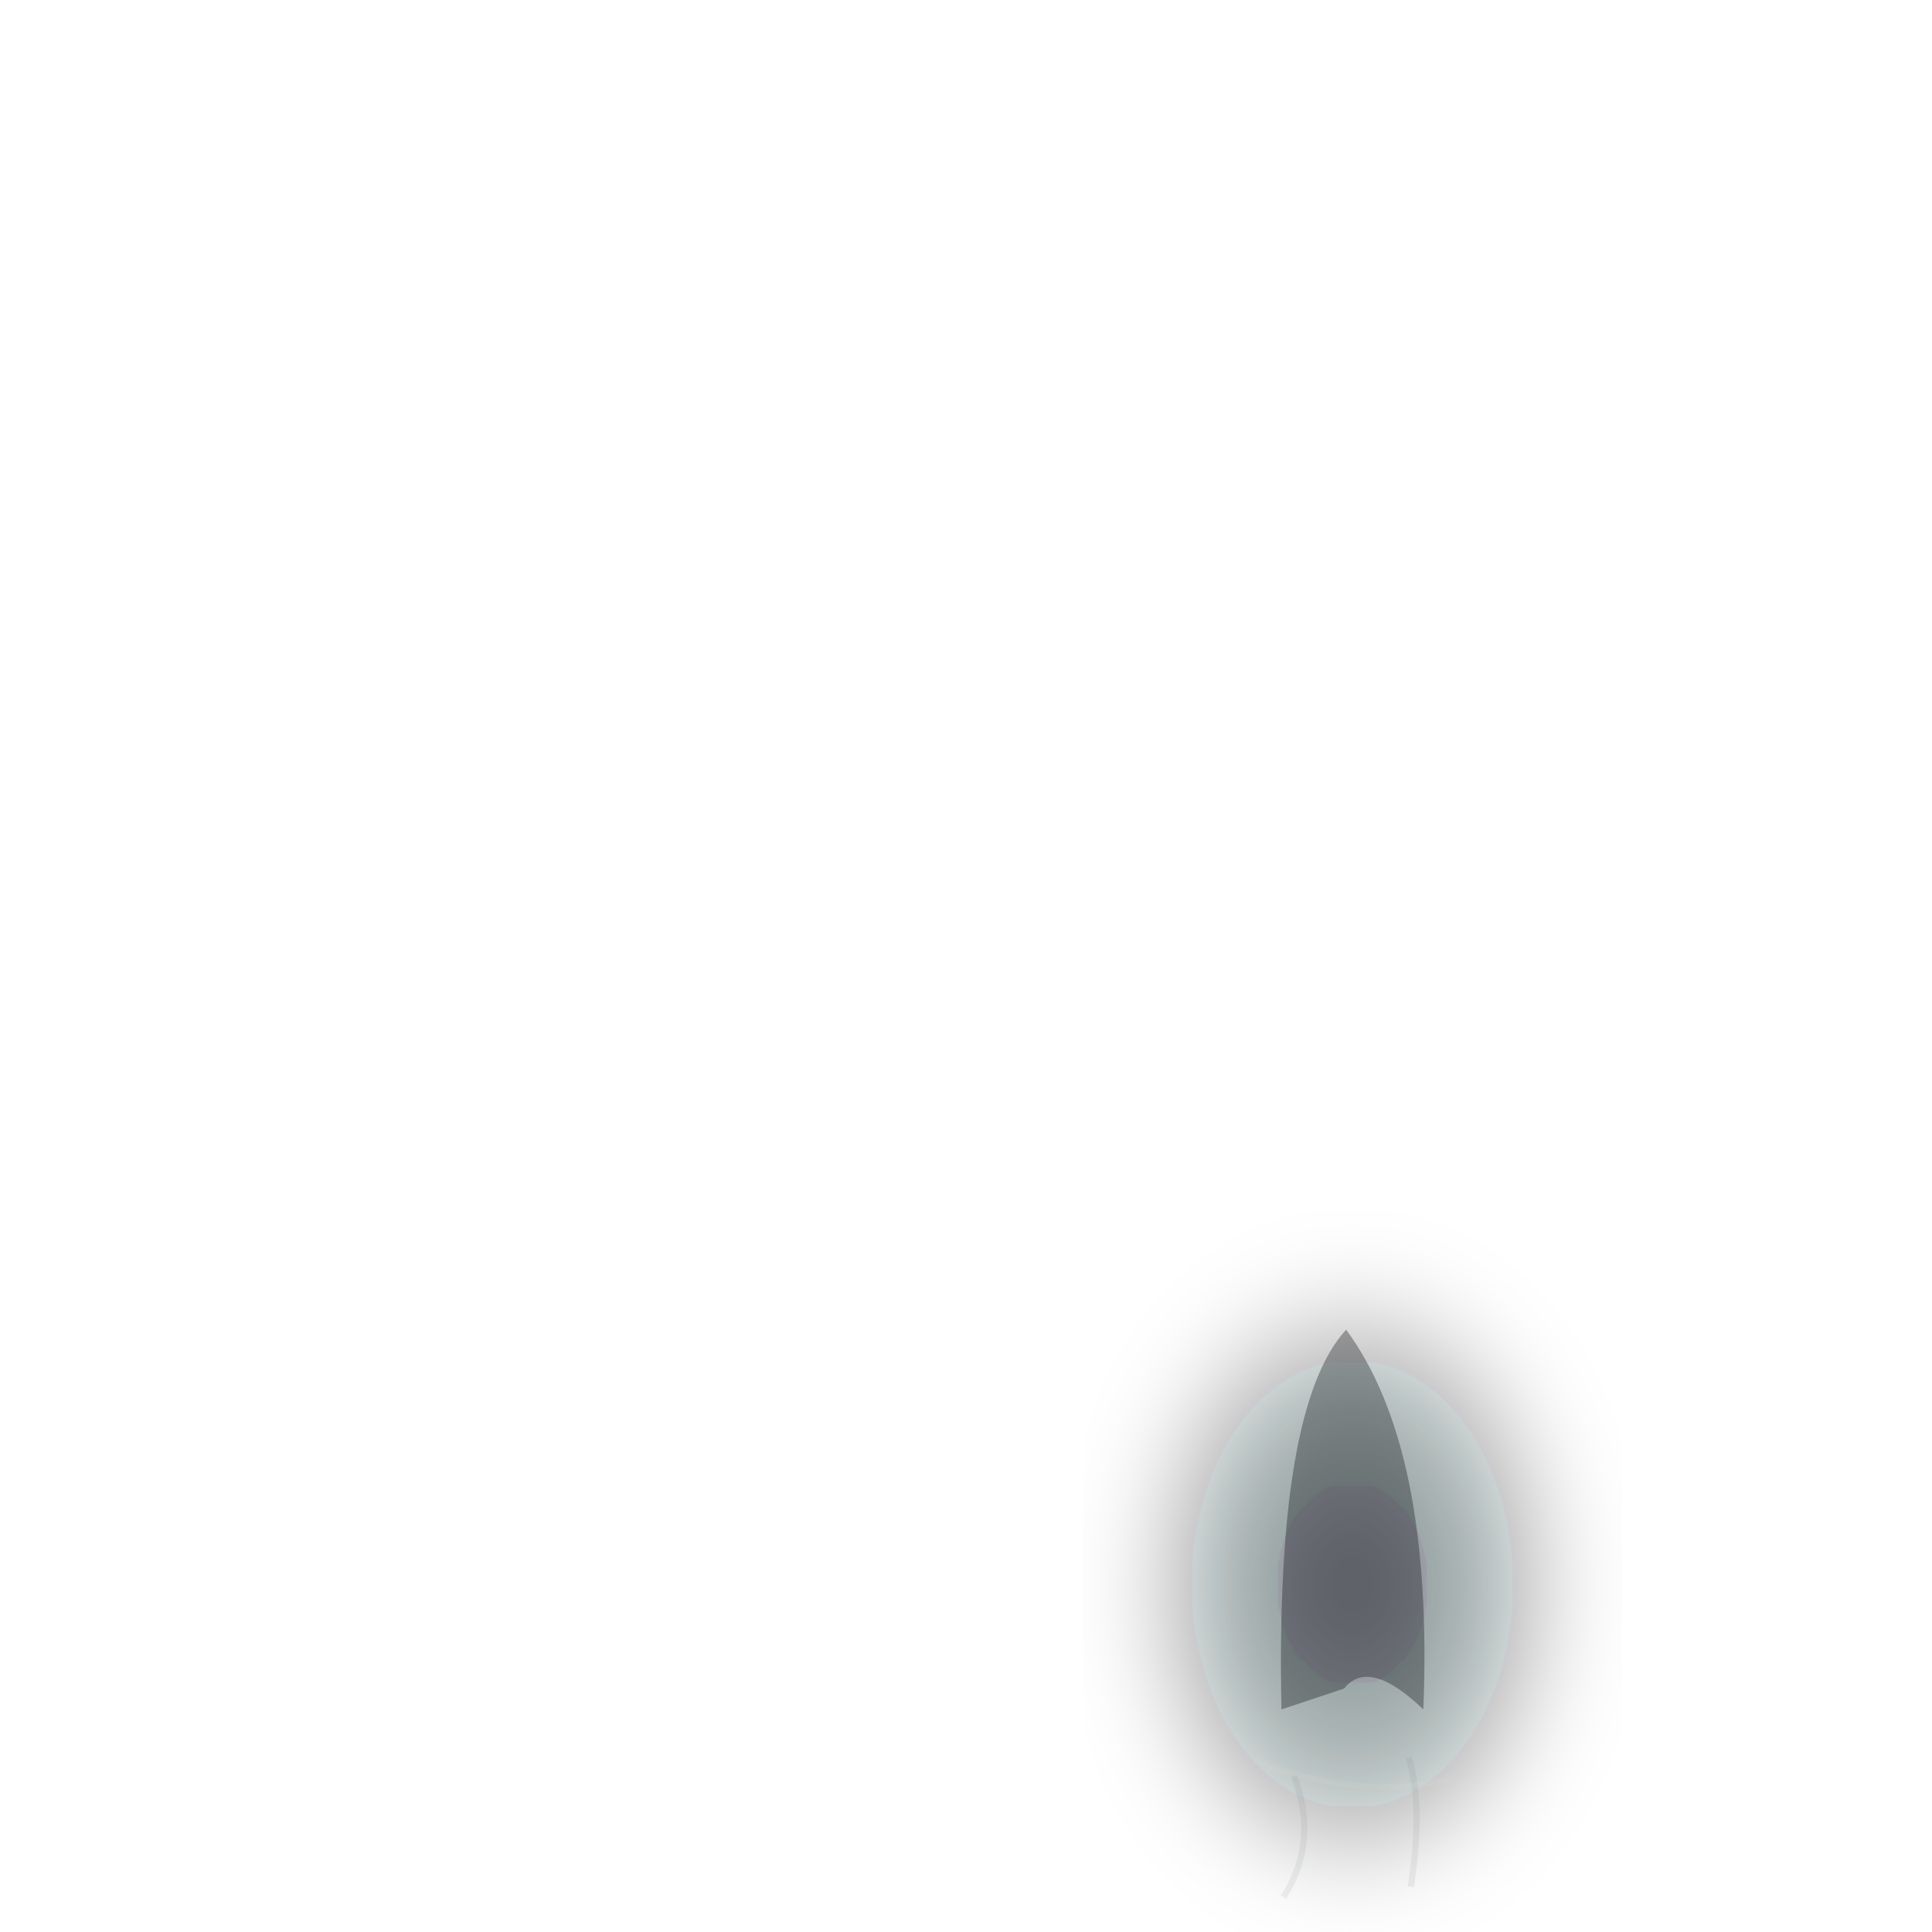
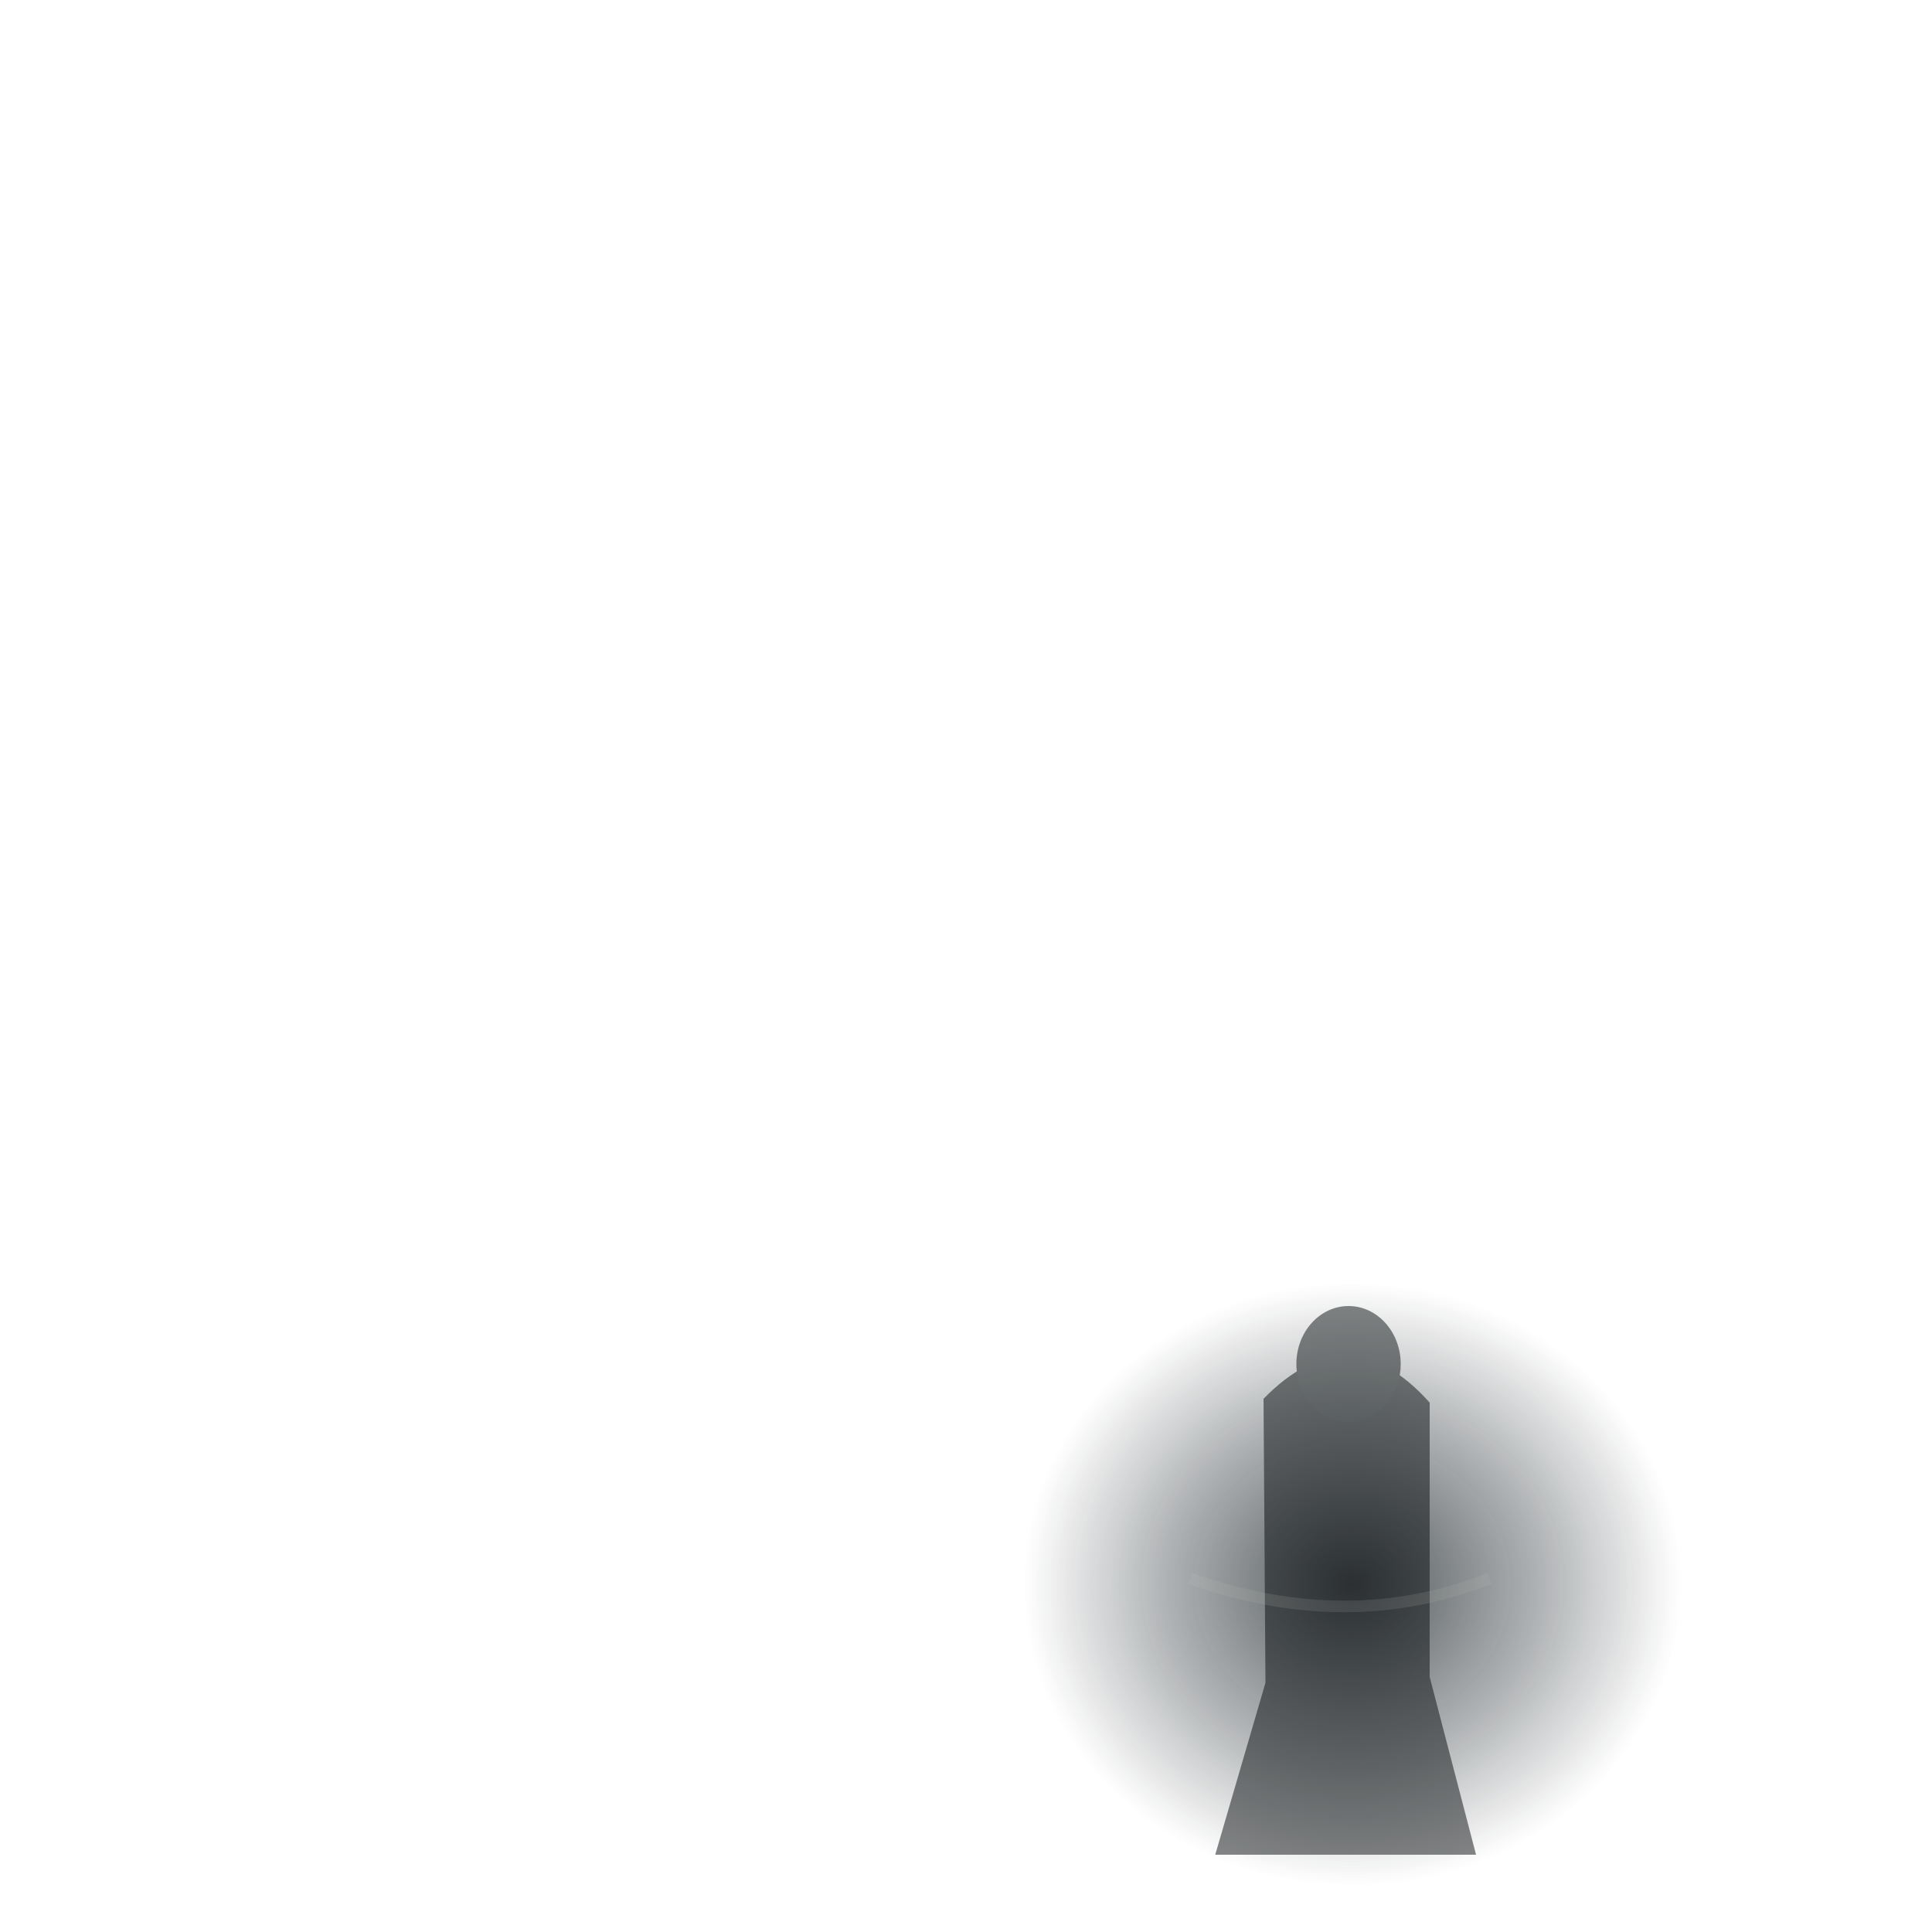
- <svg xmlns="http://www.w3.org/2000/svg" viewBox="0 0 1000 1000" preserveAspectRatio="none">
+ <svg xmlns="http://www.w3.org/2000/svg" viewBox="0 0 1000 1000" preserveAspectRatio="none" data-hotspots="700,820">
  <defs>
-     <filter id="blur">
-       <feGaussianBlur stdDeviation="23" />
+     <radialGradient id="trace">
+       <stop stop-color="#02090e" stop-opacity=".87" />
+       <stop offset=".58" stop-color="#0c161c" stop-opacity=".40" />
+       <stop offset="1" stop-color="#141a1b" stop-opacity="0" />
+     </radialGradient>
+     <filter id="haze" x="-55%" y="-55%" width="210%" height="210%">
+       <feGaussianBlur stdDeviation="14" />
    </filter>
-     <radialGradient id="shadow">
-       <stop stop-color="#090e10" stop-opacity="0.53" />
-       <stop offset=".7" stop-color="#0e1519" stop-opacity=".26" />
-       <stop offset="1" stop-color="#040a0e" stop-opacity="0" />
-     </radialGradient>
+     <filter id="soft" x="-50%" y="-50%" width="200%" height="200%">
+       <feGaussianBlur stdDeviation="3" />
+     </filter>
+     <linearGradient id="glare" x1="0" x2="1">
+       <stop stop-color="#dddfd0" stop-opacity="0" />
+       <stop offset=".5" stop-color="#c4d1c7" stop-opacity=".30" />
+       <stop offset="1" stop-color="#dddfd0" stop-opacity="0" />
+     </linearGradient>
  </defs>
-   <ellipse cx="700" cy="820" rx="116" ry="161" fill="url(#shadow)" filter="url(#blur)" />
-   <g transform="translate(700 820) scale(1.08)" opacity="0.53">
-     <path d="M-34 60 Q-37 -85 -3 -122 Q39 -65 34 60 Q8 35 -4 50Z" fill="#080e13" opacity=".64" />
-     <path d="M-28 92 Q-16 123 -33 150 M27 83 Q34 106 28 145" fill="none" stroke="#778787" stroke-opacity=".22" stroke-width="3" />
+   <ellipse cx="700" cy="820" rx="170" ry="156" fill="url(#trace)" opacity="0.8" />
+   <g transform="translate(698 825)" opacity=".50">
+     <path d="M-44 -101Q0-146 42-99V43L66 135H-69L-43 46Z" fill="#070b0d" />
+     <ellipse cy="-119" rx="27" ry="30" fill="#0a1011" />
+     <path d="M-82-8Q0 21 73-8" fill="none" stroke="#d2cfc5" stroke-opacity=".20" stroke-width="6" />
  </g>
-   <path d="M649 911 Q700 932 752 921" fill="none" stroke="#dad9cb" stroke-opacity=".12" stroke-width="3" />
</svg>
